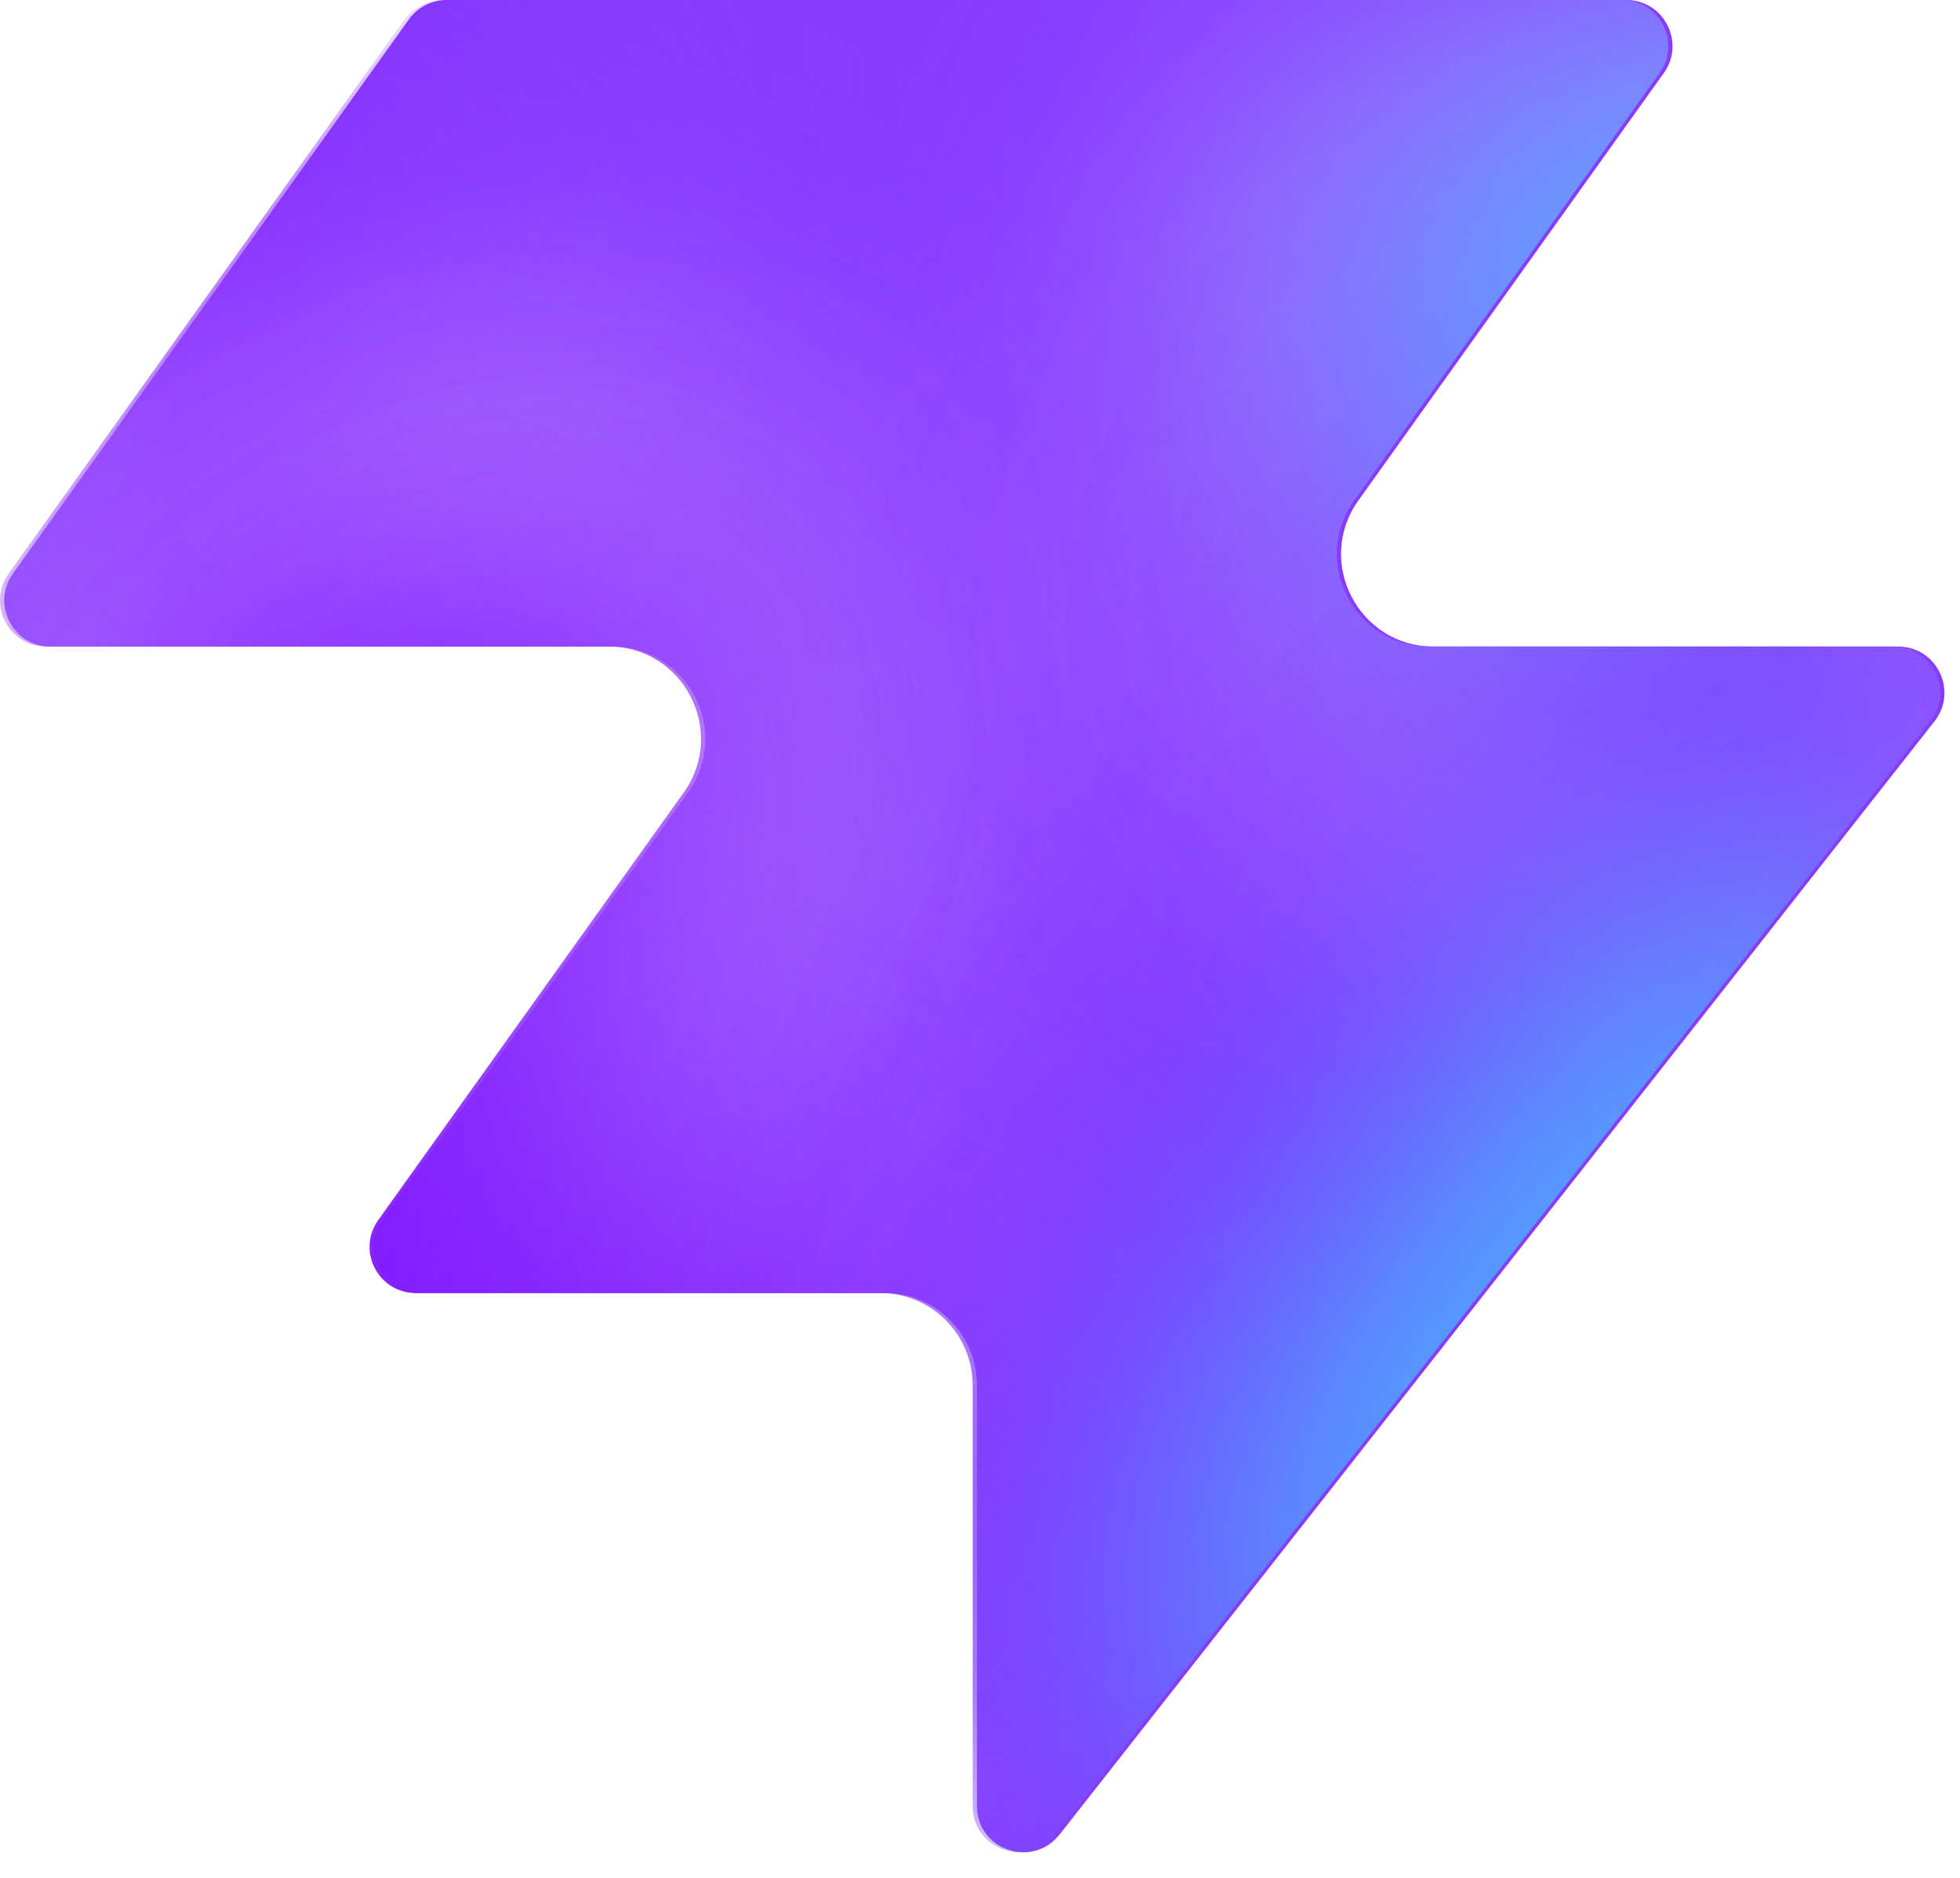
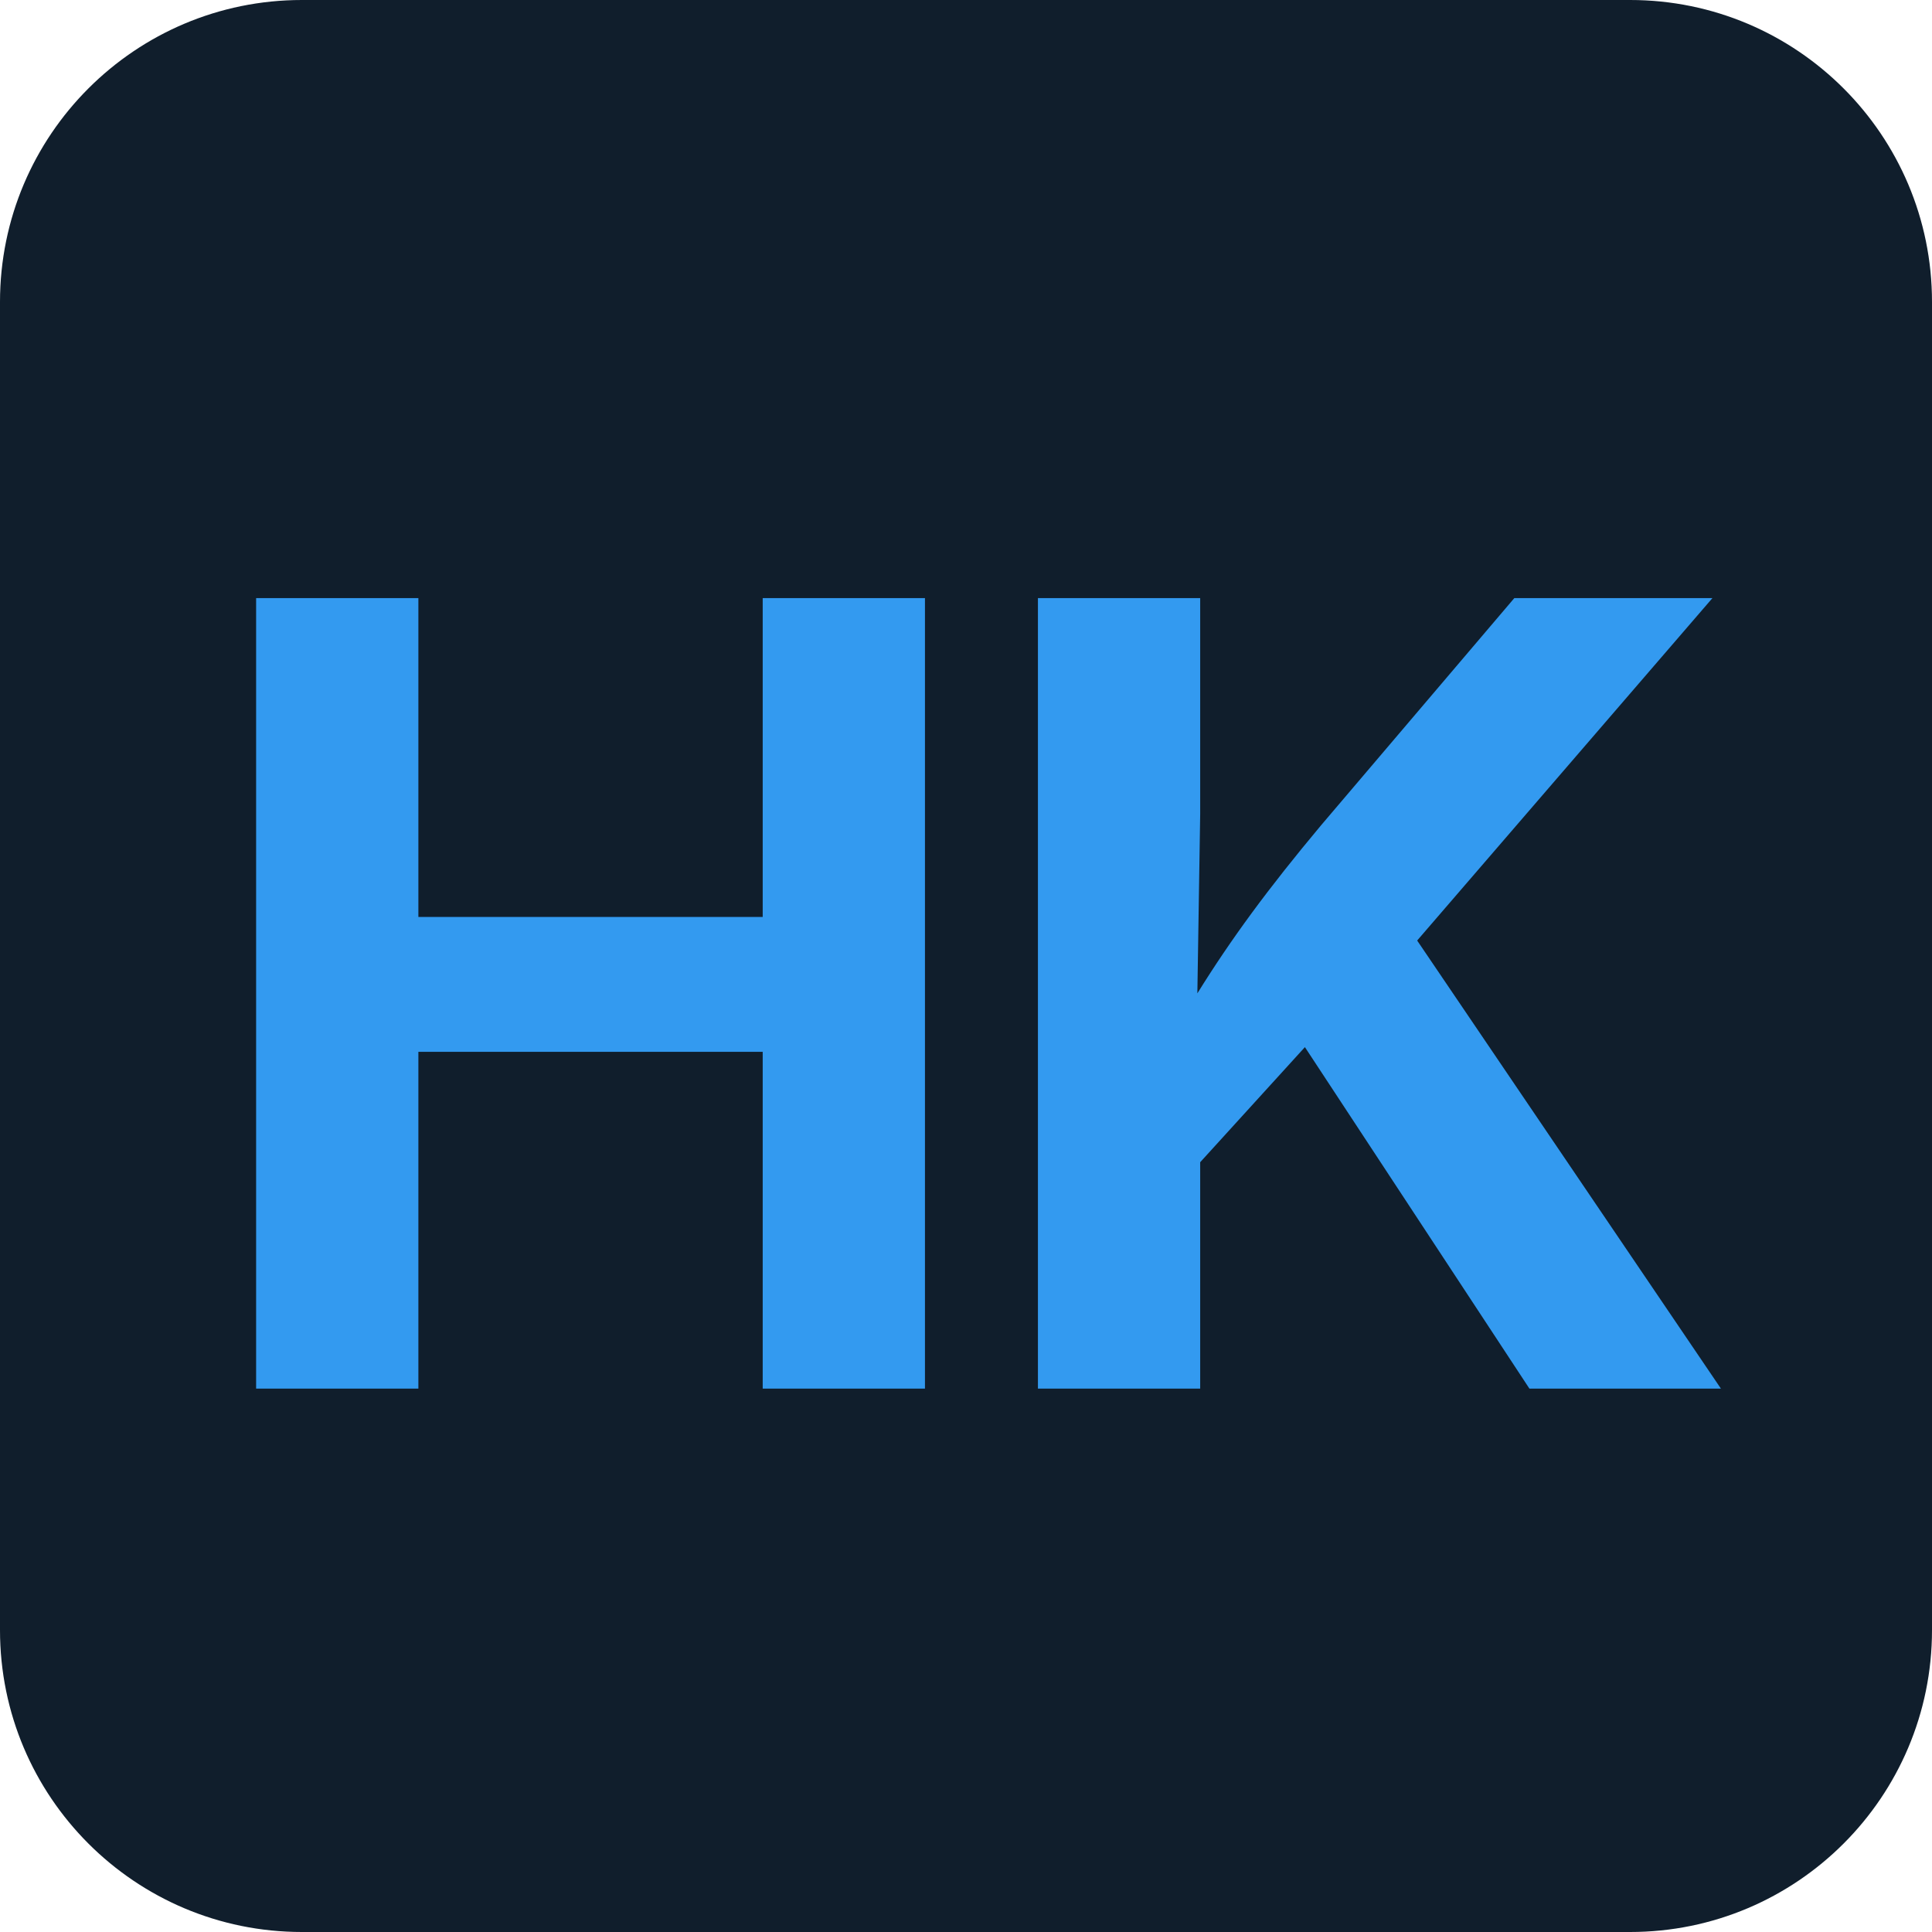
- <svg xmlns="http://www.w3.org/2000/svg" width="48" height="46" fill="none" viewBox="0 0 48 46">
-   <path fill="#863bff" d="M25.946 44.938c-.664.845-2.021.375-2.021-.698V33.937a2.26 2.26 0 0 0-2.262-2.262H10.287c-.92 0-1.456-1.04-.92-1.788l7.48-10.471c1.07-1.497 0-3.578-1.842-3.578H1.237c-.92 0-1.456-1.04-.92-1.788L10.013.474c.214-.297.556-.474.92-.474h28.894c.92 0 1.456 1.04.92 1.788l-7.48 10.471c-1.07 1.498 0 3.579 1.842 3.579h11.377c.943 0 1.473 1.088.89 1.83L25.947 44.94z" style="fill:#863bff;fill:color(display-p3 .525 .23 1);fill-opacity:1" />
-   <mask id="a" width="48" height="46" x="0" y="0" maskUnits="userSpaceOnUse" style="mask-type:alpha">
-     <path fill="#000" d="M25.842 44.938c-.664.844-2.021.375-2.021-.698V33.937a2.26 2.26 0 0 0-2.262-2.262H10.183c-.92 0-1.456-1.04-.92-1.788l7.48-10.471c1.07-1.498 0-3.579-1.842-3.579H1.133c-.92 0-1.456-1.04-.92-1.787L9.91.473c.214-.297.556-.474.92-.474h28.894c.92 0 1.456 1.04.92 1.788l-7.48 10.471c-1.07 1.498 0 3.578 1.842 3.578h11.377c.943 0 1.473 1.088.89 1.832L25.843 44.94z" style="fill:#000;fill-opacity:1" />
-   </mask>
-   <g mask="url(#a)">
-     <g filter="url(#b)">
-       <ellipse cx="5.508" cy="14.704" fill="#ede6ff" rx="5.508" ry="14.704" style="fill:#ede6ff;fill:color(display-p3 .927 .903 1);fill-opacity:1" transform="matrix(.00324 1 1 -.00324 -4.47 31.516)" />
-     </g>
-     <g filter="url(#c)">
-       <ellipse cx="10.399" cy="29.851" fill="#ede6ff" rx="10.399" ry="29.851" style="fill:#ede6ff;fill:color(display-p3 .927 .903 1);fill-opacity:1" transform="matrix(.00324 1 1 -.00324 -39.328 7.883)" />
-     </g>
-     <g filter="url(#d)">
-       <ellipse cx="5.508" cy="30.487" fill="#7e14ff" rx="5.508" ry="30.487" style="fill:#7e14ff;fill:color(display-p3 .492 .077 1);fill-opacity:1" transform="rotate(89.814 -25.913 -14.639)scale(1 -1)" />
-     </g>
-     <g filter="url(#e)">
-       <ellipse cx="5.508" cy="30.599" fill="#7e14ff" rx="5.508" ry="30.599" style="fill:#7e14ff;fill:color(display-p3 .492 .077 1);fill-opacity:1" transform="rotate(89.814 -32.644 -3.334)scale(1 -1)" />
-     </g>
-     <g filter="url(#f)">
-       <ellipse cx="5.508" cy="30.599" fill="#7e14ff" rx="5.508" ry="30.599" style="fill:#7e14ff;fill:color(display-p3 .492 .077 1);fill-opacity:1" transform="matrix(.00324 1 1 -.00324 -34.34 30.47)" />
-     </g>
-     <g filter="url(#g)">
-       <ellipse cx="14.072" cy="22.078" fill="#ede6ff" rx="14.072" ry="22.078" style="fill:#ede6ff;fill:color(display-p3 .927 .903 1);fill-opacity:1" transform="rotate(93.35 24.506 48.493)scale(-1 1)" />
-     </g>
-     <g filter="url(#h)">
-       <ellipse cx="3.47" cy="21.501" fill="#7e14ff" rx="3.47" ry="21.501" style="fill:#7e14ff;fill:color(display-p3 .492 .077 1);fill-opacity:1" transform="rotate(89.009 28.708 47.59)scale(-1 1)" />
-     </g>
-     <g filter="url(#i)">
-       <ellipse cx="3.47" cy="21.501" fill="#7e14ff" rx="3.47" ry="21.501" style="fill:#7e14ff;fill:color(display-p3 .492 .077 1);fill-opacity:1" transform="rotate(89.009 28.708 47.59)scale(-1 1)" />
-     </g>
-     <g filter="url(#j)">
-       <ellipse cx=".387" cy="8.972" fill="#7e14ff" rx="4.407" ry="29.108" style="fill:#7e14ff;fill:color(display-p3 .492 .077 1);fill-opacity:1" transform="rotate(39.51 .387 8.972)" />
-     </g>
-     <g filter="url(#k)">
-       <ellipse cx="47.523" cy="-6.092" fill="#7e14ff" rx="4.407" ry="29.108" style="fill:#7e14ff;fill:color(display-p3 .492 .077 1);fill-opacity:1" transform="rotate(37.892 47.523 -6.092)" />
-     </g>
-     <g filter="url(#l)">
-       <ellipse cx="41.412" cy="6.333" fill="#47bfff" rx="5.971" ry="9.665" style="fill:#47bfff;fill:color(display-p3 .28 .748 1);fill-opacity:1" transform="rotate(37.892 41.412 6.333)" />
-     </g>
-     <g filter="url(#m)">
-       <ellipse cx="-1.879" cy="38.332" fill="#7e14ff" rx="4.407" ry="29.108" style="fill:#7e14ff;fill:color(display-p3 .492 .077 1);fill-opacity:1" transform="rotate(37.892 -1.88 38.332)" />
-     </g>
-     <g filter="url(#n)">
-       <ellipse cx="-1.879" cy="38.332" fill="#7e14ff" rx="4.407" ry="29.108" style="fill:#7e14ff;fill:color(display-p3 .492 .077 1);fill-opacity:1" transform="rotate(37.892 -1.88 38.332)" />
-     </g>
-     <g filter="url(#o)">
-       <ellipse cx="35.651" cy="29.907" fill="#7e14ff" rx="4.407" ry="29.108" style="fill:#7e14ff;fill:color(display-p3 .492 .077 1);fill-opacity:1" transform="rotate(37.892 35.651 29.907)" />
-     </g>
-     <g filter="url(#p)">
-       <ellipse cx="38.418" cy="32.4" fill="#47bfff" rx="5.971" ry="15.297" style="fill:#47bfff;fill:color(display-p3 .28 .748 1);fill-opacity:1" transform="rotate(37.892 38.418 32.4)" />
-     </g>
-   </g>
-   <defs>
-     <filter id="b" width="60.045" height="41.654" x="-19.77" y="16.149" color-interpolation-filters="sRGB" filterUnits="userSpaceOnUse">
-       <feFlood flood-opacity="0" result="BackgroundImageFix" />
-       <feBlend in="SourceGraphic" in2="BackgroundImageFix" result="shape" />
-       <feGaussianBlur result="effect1_foregroundBlur_2002_17158" stdDeviation="7.659" />
-     </filter>
-     <filter id="c" width="90.34" height="51.437" x="-54.613" y="-7.533" color-interpolation-filters="sRGB" filterUnits="userSpaceOnUse">
-       <feFlood flood-opacity="0" result="BackgroundImageFix" />
-       <feBlend in="SourceGraphic" in2="BackgroundImageFix" result="shape" />
-       <feGaussianBlur result="effect1_foregroundBlur_2002_17158" stdDeviation="7.659" />
-     </filter>
-     <filter id="d" width="79.355" height="29.4" x="-49.64" y="2.03" color-interpolation-filters="sRGB" filterUnits="userSpaceOnUse">
-       <feFlood flood-opacity="0" result="BackgroundImageFix" />
-       <feBlend in="SourceGraphic" in2="BackgroundImageFix" result="shape" />
-       <feGaussianBlur result="effect1_foregroundBlur_2002_17158" stdDeviation="4.596" />
-     </filter>
-     <filter id="e" width="79.579" height="29.4" x="-45.045" y="20.029" color-interpolation-filters="sRGB" filterUnits="userSpaceOnUse">
-       <feFlood flood-opacity="0" result="BackgroundImageFix" />
-       <feBlend in="SourceGraphic" in2="BackgroundImageFix" result="shape" />
-       <feGaussianBlur result="effect1_foregroundBlur_2002_17158" stdDeviation="4.596" />
-     </filter>
-     <filter id="f" width="79.579" height="29.4" x="-43.513" y="21.178" color-interpolation-filters="sRGB" filterUnits="userSpaceOnUse">
-       <feFlood flood-opacity="0" result="BackgroundImageFix" />
-       <feBlend in="SourceGraphic" in2="BackgroundImageFix" result="shape" />
-       <feGaussianBlur result="effect1_foregroundBlur_2002_17158" stdDeviation="4.596" />
-     </filter>
-     <filter id="g" width="74.749" height="58.852" x="15.756" y="-17.901" color-interpolation-filters="sRGB" filterUnits="userSpaceOnUse">
-       <feFlood flood-opacity="0" result="BackgroundImageFix" />
-       <feBlend in="SourceGraphic" in2="BackgroundImageFix" result="shape" />
-       <feGaussianBlur result="effect1_foregroundBlur_2002_17158" stdDeviation="7.659" />
-     </filter>
-     <filter id="h" width="61.377" height="25.362" x="23.548" y="2.284" color-interpolation-filters="sRGB" filterUnits="userSpaceOnUse">
-       <feFlood flood-opacity="0" result="BackgroundImageFix" />
-       <feBlend in="SourceGraphic" in2="BackgroundImageFix" result="shape" />
-       <feGaussianBlur result="effect1_foregroundBlur_2002_17158" stdDeviation="4.596" />
-     </filter>
-     <filter id="i" width="61.377" height="25.362" x="23.548" y="2.284" color-interpolation-filters="sRGB" filterUnits="userSpaceOnUse">
-       <feFlood flood-opacity="0" result="BackgroundImageFix" />
-       <feBlend in="SourceGraphic" in2="BackgroundImageFix" result="shape" />
-       <feGaussianBlur result="effect1_foregroundBlur_2002_17158" stdDeviation="4.596" />
-     </filter>
-     <filter id="j" width="56.045" height="63.649" x="-27.636" y="-22.853" color-interpolation-filters="sRGB" filterUnits="userSpaceOnUse">
-       <feFlood flood-opacity="0" result="BackgroundImageFix" />
-       <feBlend in="SourceGraphic" in2="BackgroundImageFix" result="shape" />
-       <feGaussianBlur result="effect1_foregroundBlur_2002_17158" stdDeviation="4.596" />
-     </filter>
-     <filter id="k" width="54.814" height="64.646" x="20.116" y="-38.415" color-interpolation-filters="sRGB" filterUnits="userSpaceOnUse">
-       <feFlood flood-opacity="0" result="BackgroundImageFix" />
-       <feBlend in="SourceGraphic" in2="BackgroundImageFix" result="shape" />
-       <feGaussianBlur result="effect1_foregroundBlur_2002_17158" stdDeviation="4.596" />
-     </filter>
-     <filter id="l" width="33.541" height="35.313" x="24.641" y="-11.323" color-interpolation-filters="sRGB" filterUnits="userSpaceOnUse">
-       <feFlood flood-opacity="0" result="BackgroundImageFix" />
-       <feBlend in="SourceGraphic" in2="BackgroundImageFix" result="shape" />
-       <feGaussianBlur result="effect1_foregroundBlur_2002_17158" stdDeviation="4.596" />
-     </filter>
-     <filter id="m" width="54.814" height="64.646" x="-29.286" y="6.009" color-interpolation-filters="sRGB" filterUnits="userSpaceOnUse">
-       <feFlood flood-opacity="0" result="BackgroundImageFix" />
-       <feBlend in="SourceGraphic" in2="BackgroundImageFix" result="shape" />
-       <feGaussianBlur result="effect1_foregroundBlur_2002_17158" stdDeviation="4.596" />
-     </filter>
-     <filter id="n" width="54.814" height="64.646" x="-29.286" y="6.009" color-interpolation-filters="sRGB" filterUnits="userSpaceOnUse">
-       <feFlood flood-opacity="0" result="BackgroundImageFix" />
-       <feBlend in="SourceGraphic" in2="BackgroundImageFix" result="shape" />
-       <feGaussianBlur result="effect1_foregroundBlur_2002_17158" stdDeviation="4.596" />
-     </filter>
-     <filter id="o" width="54.814" height="64.646" x="8.244" y="-2.416" color-interpolation-filters="sRGB" filterUnits="userSpaceOnUse">
-       <feFlood flood-opacity="0" result="BackgroundImageFix" />
-       <feBlend in="SourceGraphic" in2="BackgroundImageFix" result="shape" />
-       <feGaussianBlur result="effect1_foregroundBlur_2002_17158" stdDeviation="4.596" />
-     </filter>
-     <filter id="p" width="39.409" height="43.623" x="18.713" y="10.588" color-interpolation-filters="sRGB" filterUnits="userSpaceOnUse">
-       <feFlood flood-opacity="0" result="BackgroundImageFix" />
-       <feBlend in="SourceGraphic" in2="BackgroundImageFix" result="shape" />
-       <feGaussianBlur result="effect1_foregroundBlur_2002_17158" stdDeviation="4.596" />
-     </filter>
-   </defs>
+ <svg xmlns="http://www.w3.org/2000/svg" viewBox="0 0 32 32">
+   <rect width="32" height="32" rx="5" fill="#101E2C" />
+   <text x="16" y="23" font-family="system-ui, -apple-system, BlinkMacSystemFont, 'Segoe UI', sans-serif" font-size="18" font-weight="700" fill="#339AF0" text-anchor="middle" letter-spacing="-0.5">HK</text>
</svg>
